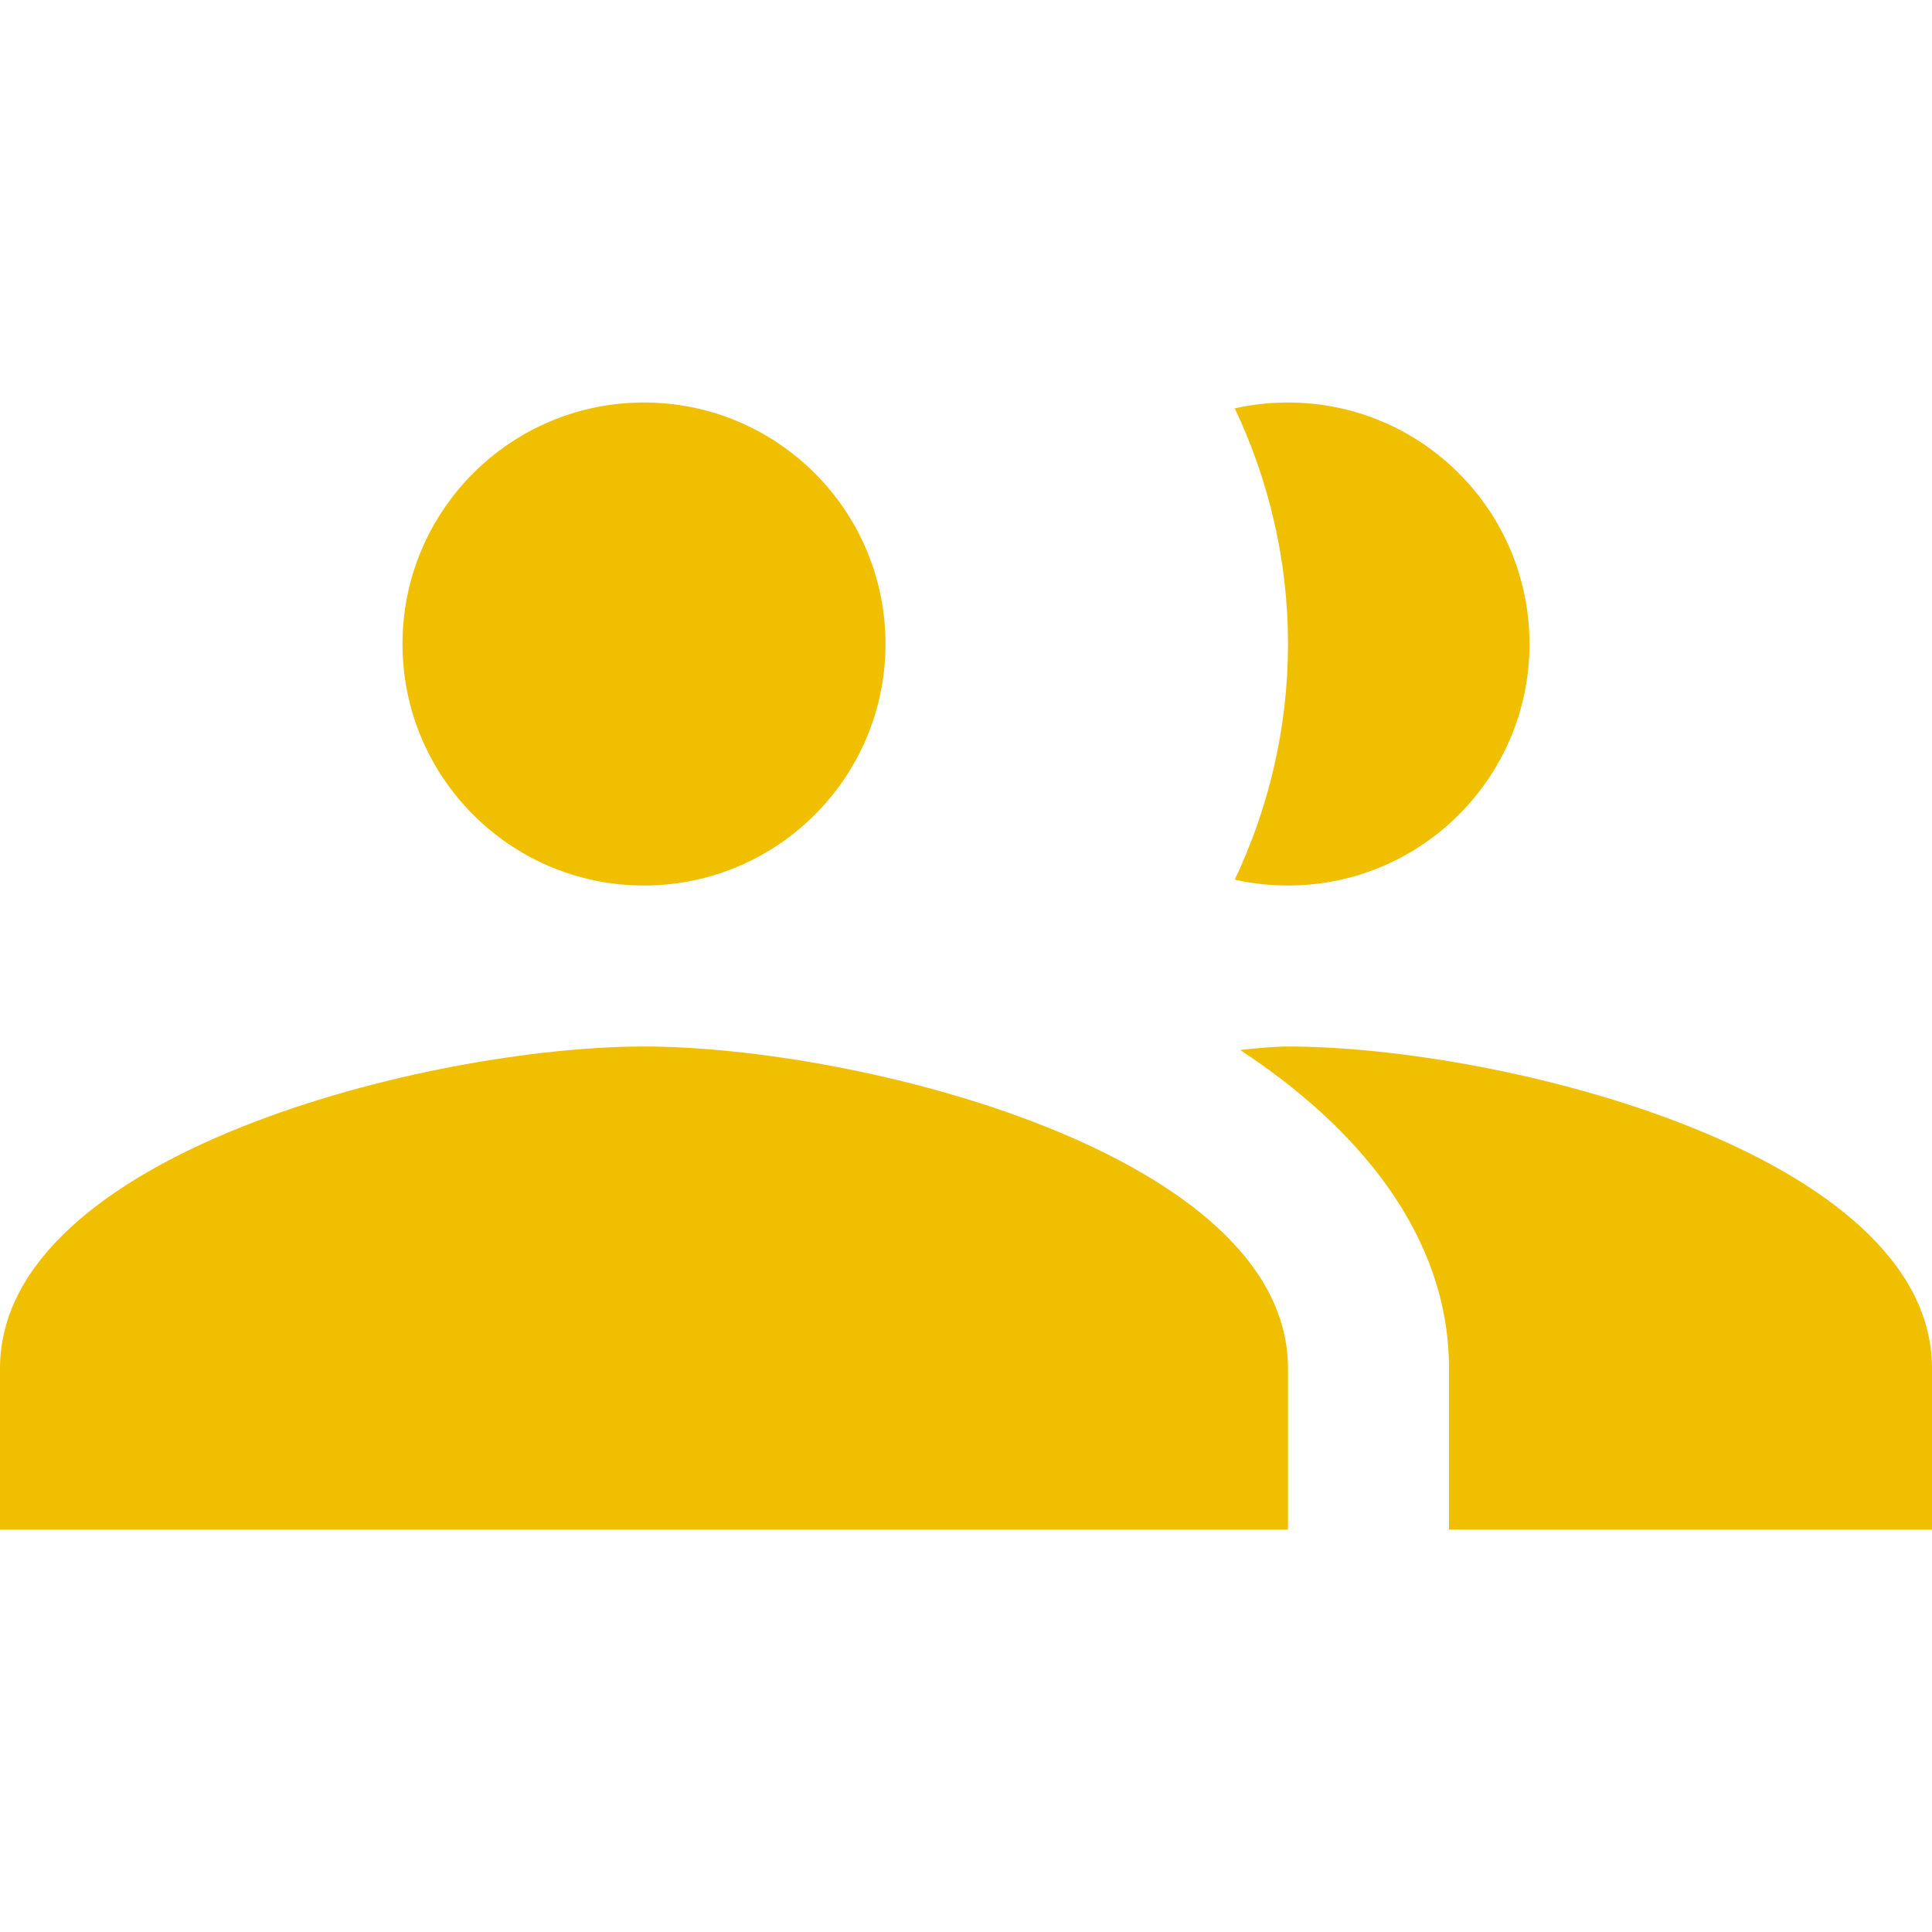
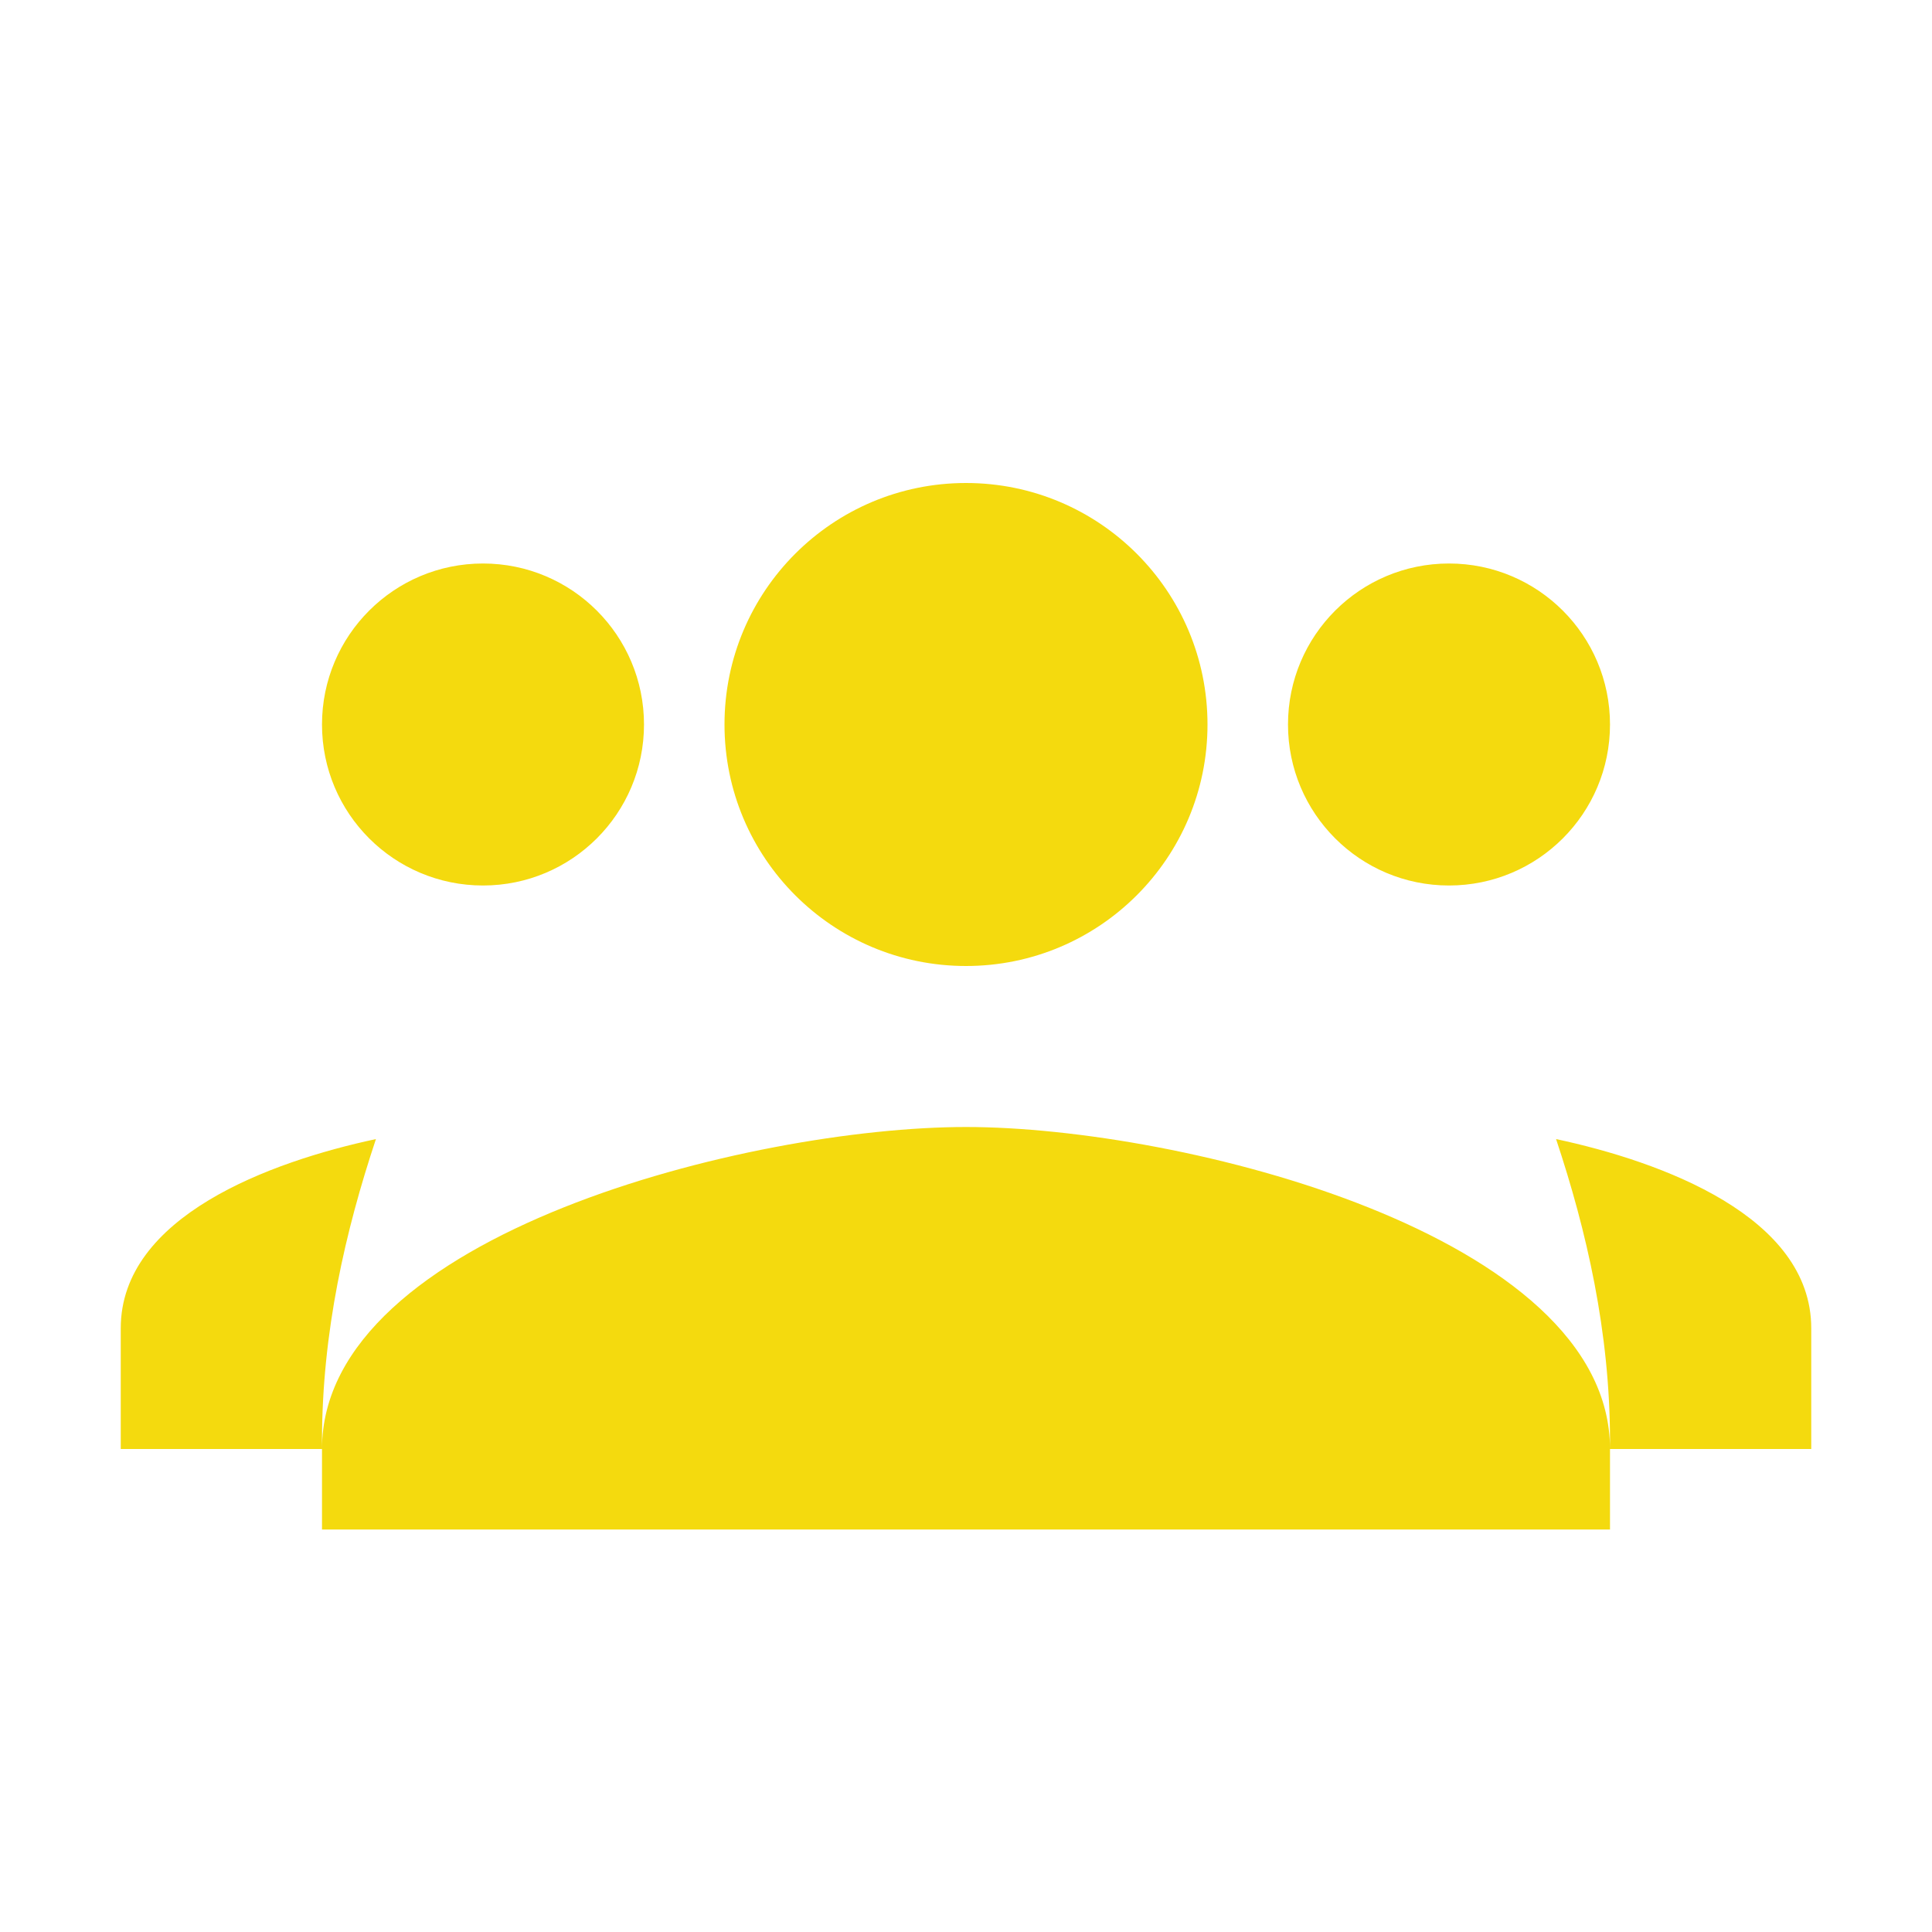
<svg xmlns="http://www.w3.org/2000/svg" width="16" height="16" viewBox="0 0 24 24" fill="none">
-   <path d="M16 11C17.657 11 19 9.657 19 8C19 6.343 17.657 5 16 5C15.773 5 15.551 5.025 15.339 5.073C15.759 5.96 16 6.954 16 8C16 9.046 15.759 10.04 15.339 10.927C15.551 10.975 15.773 11 16 11ZM8 11C9.657 11 11 9.657 11 8C11 6.343 9.657 5 8 5C6.343 5 5 6.343 5 8C5 9.657 6.343 11 8 11ZM8 13C5.333 13 0 14.333 0 17V19H16V17C16 14.333 10.667 13 8 13ZM16 13C15.836 13 15.632 13.019 15.405 13.043C16.852 13.993 18 15.331 18 17V19H24V17C24 14.333 18.667 13 16 13Z" fill="#f0c000" />
+   <path d="M12 12C13.657 12 15 10.657 15 9C15 7.343 13.657 6 12 6C10.343 6 9 7.343 9 9C9 10.657 10.343 12 12 12ZM6 11C7.105 11 8 10.105 8 9C8 7.895 7.105 7 6 7C4.895 7 4 7.895 4 9C4 10.105 4.895 11 6 11ZM18 11C19.105 11 20 10.105 20 9C20 7.895 19.105 7 18 7C16.895 7 16 7.895 16 9C16 10.105 16.895 11 18 11ZM12 14C9.333 14 4 15.333 4 18V19H20V18C20 15.333 14.667 14 12 14ZM4.67 14.15C3.36 14.43 1.5 15.11 1.5 16.5V18H4V17.9C4 16.55 4.29 15.29 4.67 14.15ZM19.33 14.15C19.71 15.29 20 16.55 20 17.9V18H22.5V16.5C22.5 15.11 20.64 14.43 19.33 14.15Z" fill="#f4da0e" />
</svg>
